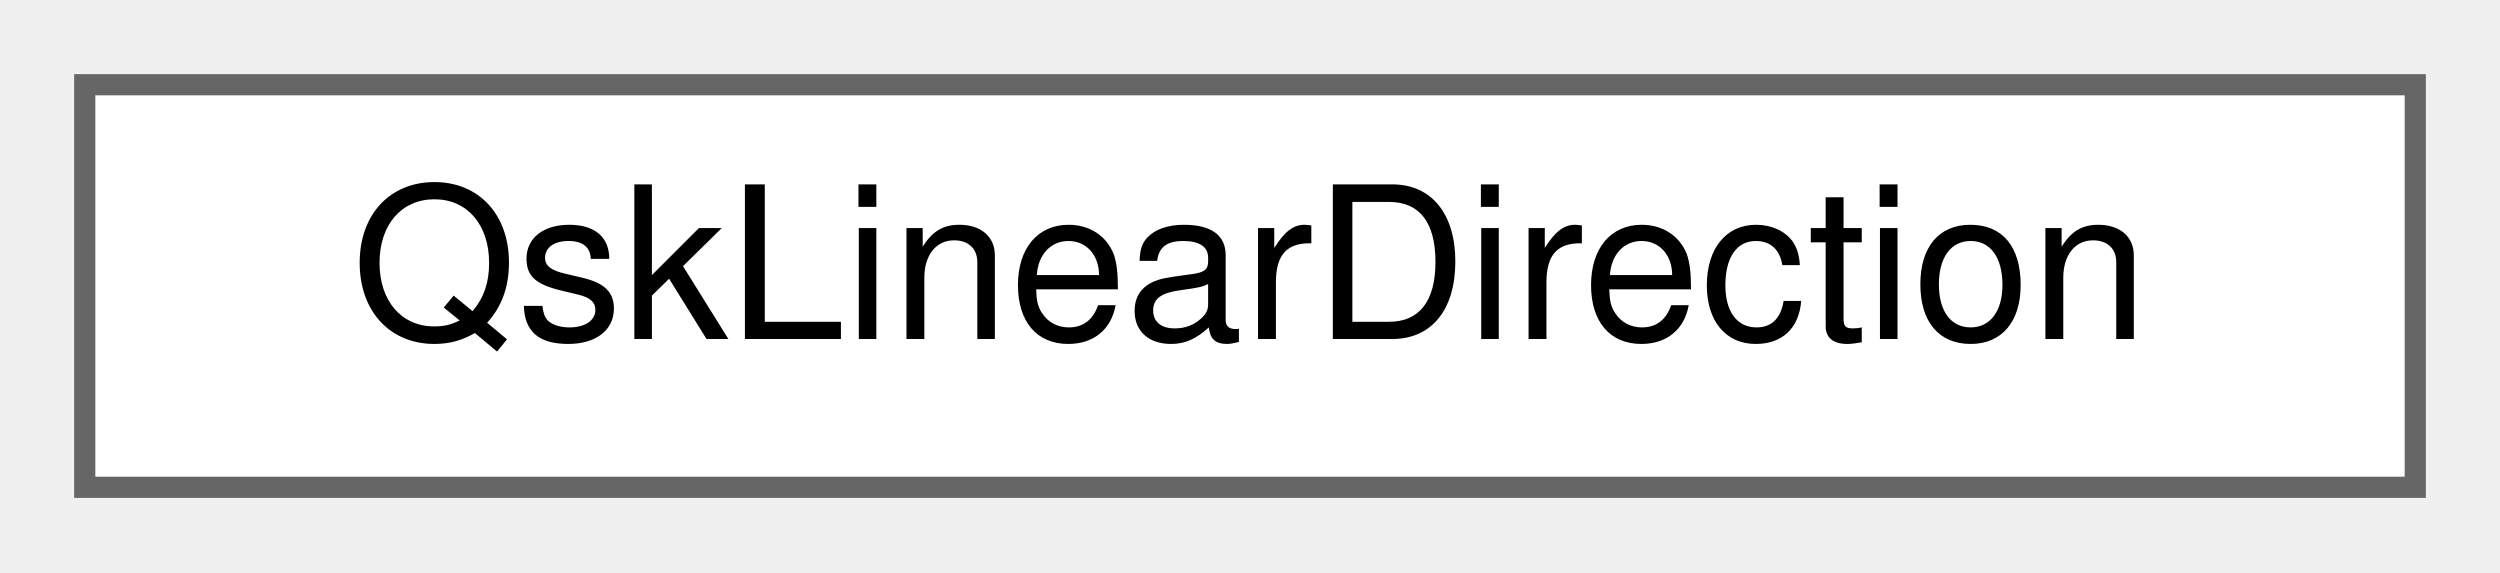
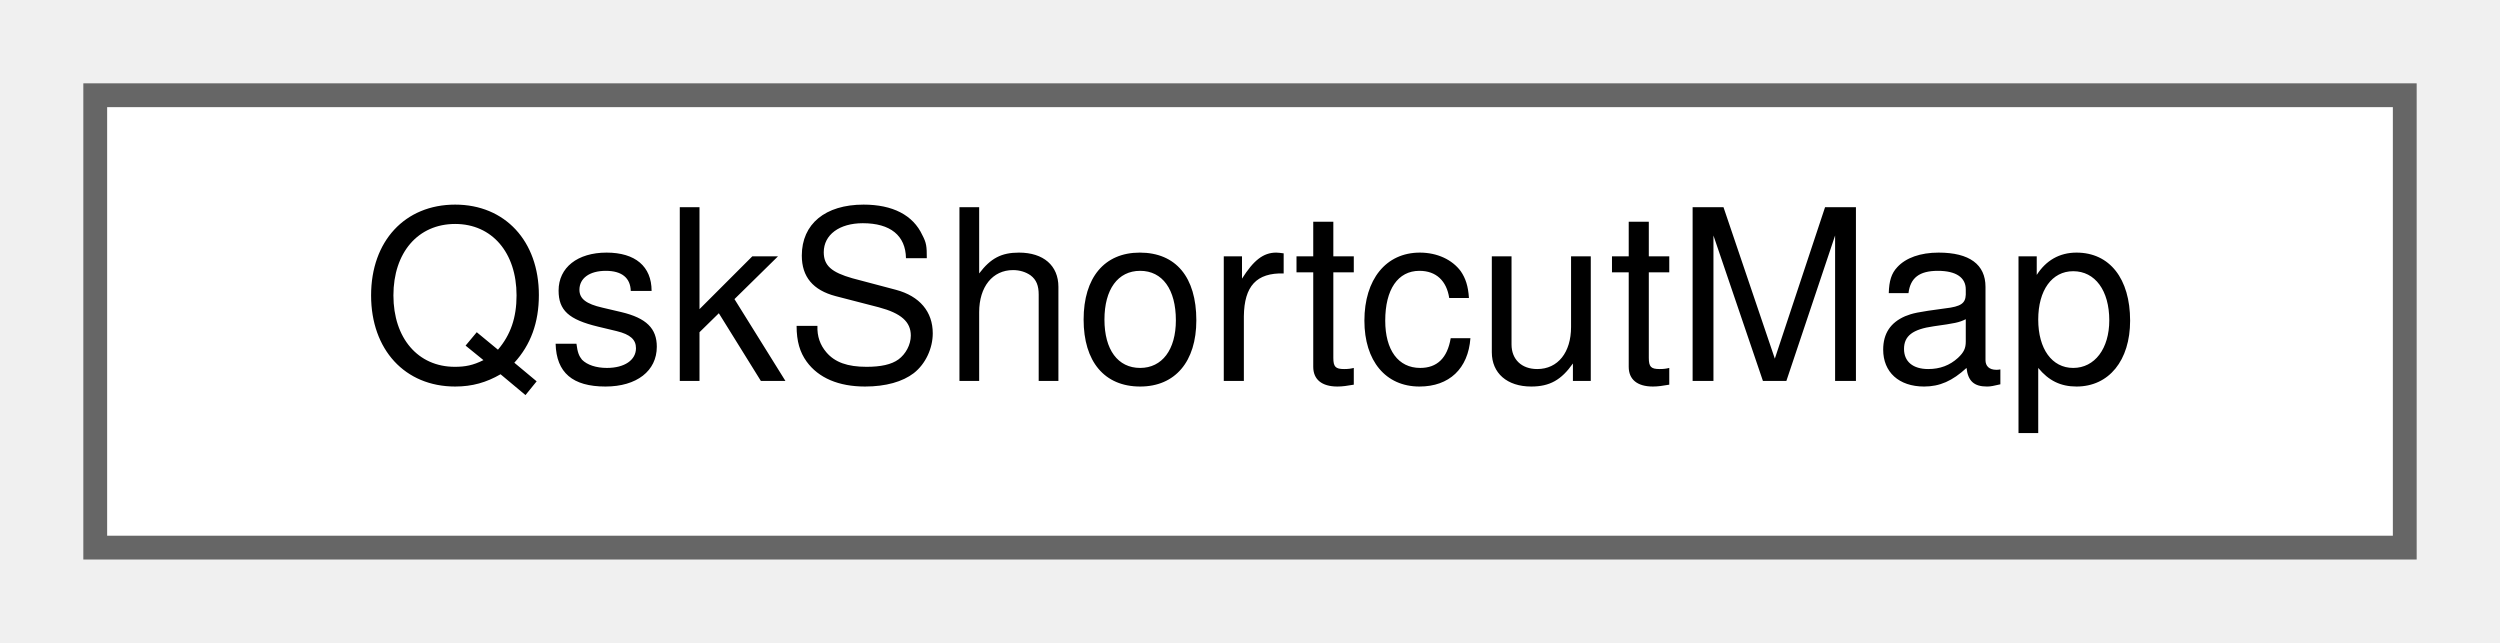
- <svg xmlns="http://www.w3.org/2000/svg" xmlns:xlink="http://www.w3.org/1999/xlink" width="118pt" height="27pt" viewBox="0.00 0.00 118.00 27.00">
+ <svg xmlns="http://www.w3.org/2000/svg" xmlns:xlink="http://www.w3.org/1999/xlink" width="105pt" height="27pt" viewBox="0.00 0.00 105.00 27.00">
  <g id="graph0" class="graph" transform="scale(1 1) rotate(0) translate(4 23)">
    <g id="Node000000" class="node">
      <g id="a_Node000000">
-         <a xlink:href="classQskLinearDirection.html" target="_top" xlink:title=" ">
-           <polygon fill="white" stroke="#666666" points="110,-19 0,-19 0,0 110,0 110,-19" />
-           <text text-anchor="middle" x="55" y="-7" font-family="Helvetica,sans-Serif" font-size="10.00">QskLinearDirection</text>
+         <a xlink:href="classQskShortcutMap.html" target="_top" xlink:title=" ">
+           <polygon fill="white" stroke="#666666" points="97,-19 0,-19 0,0 97,0 97,-19" />
+           <text text-anchor="middle" x="48.5" y="-7" font-family="Helvetica,sans-Serif" font-size="10.00">QskShortcutMap</text>
        </a>
      </g>
    </g>
  </g>
</svg>
